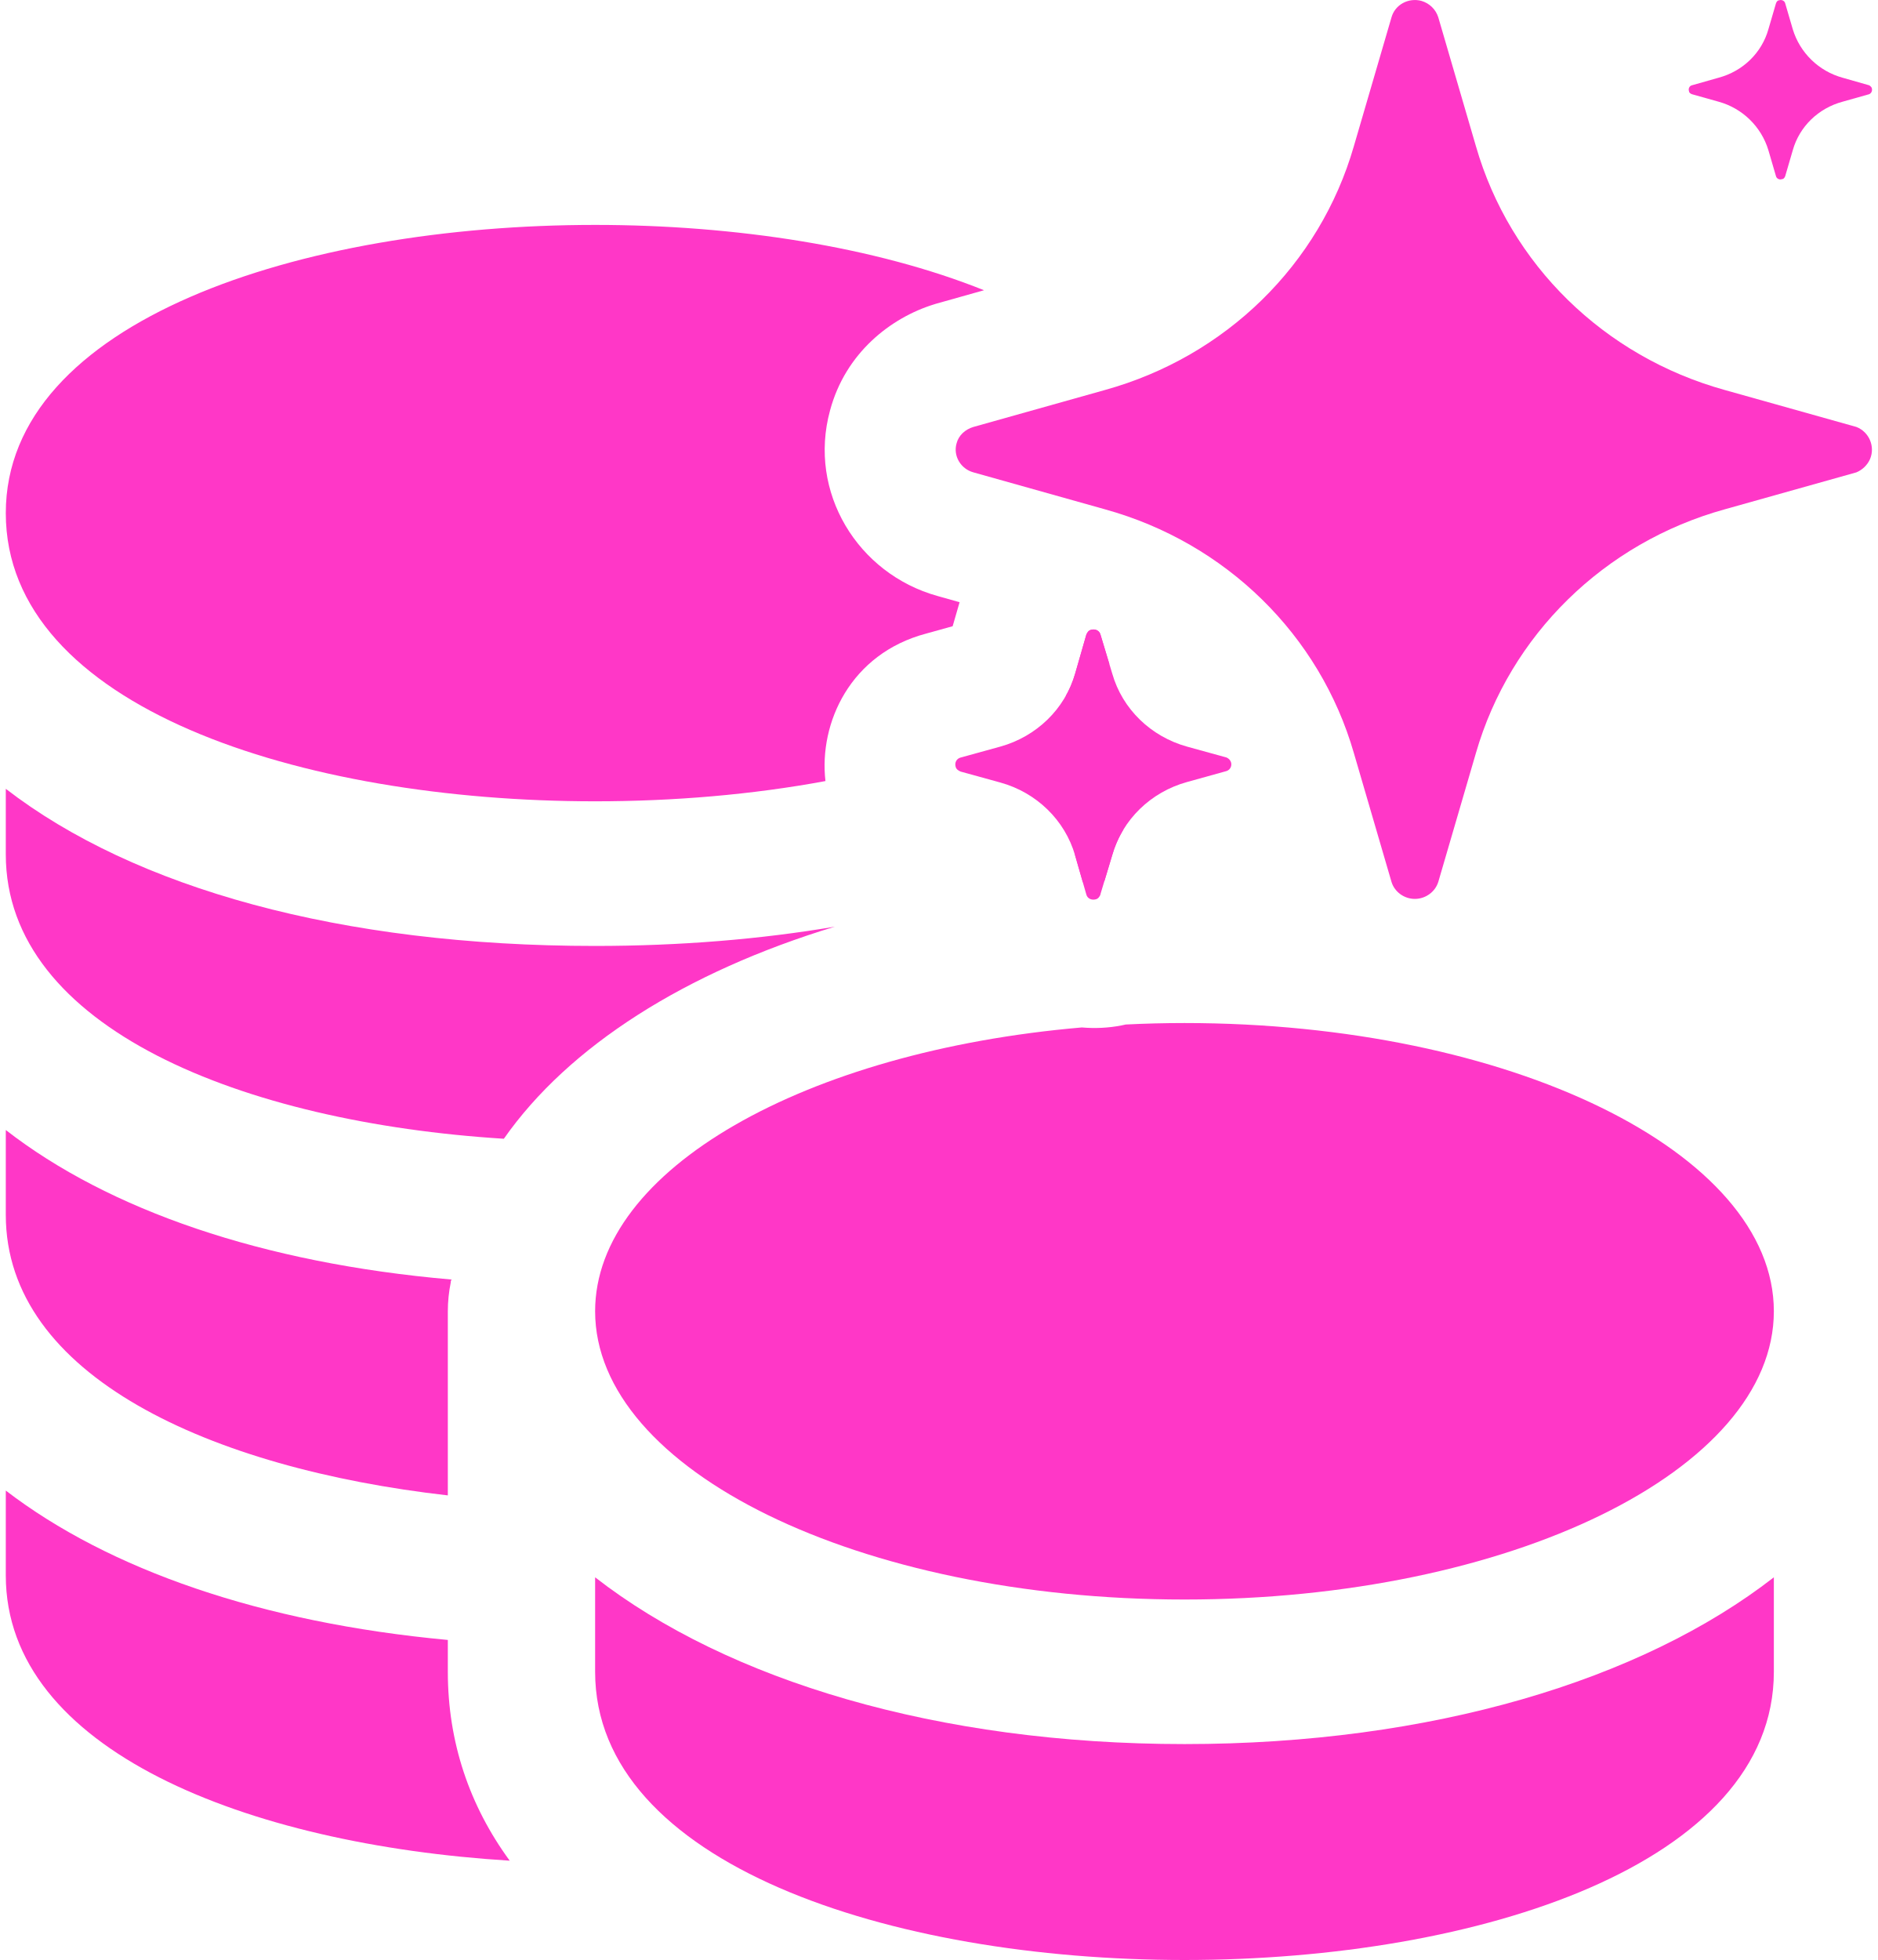
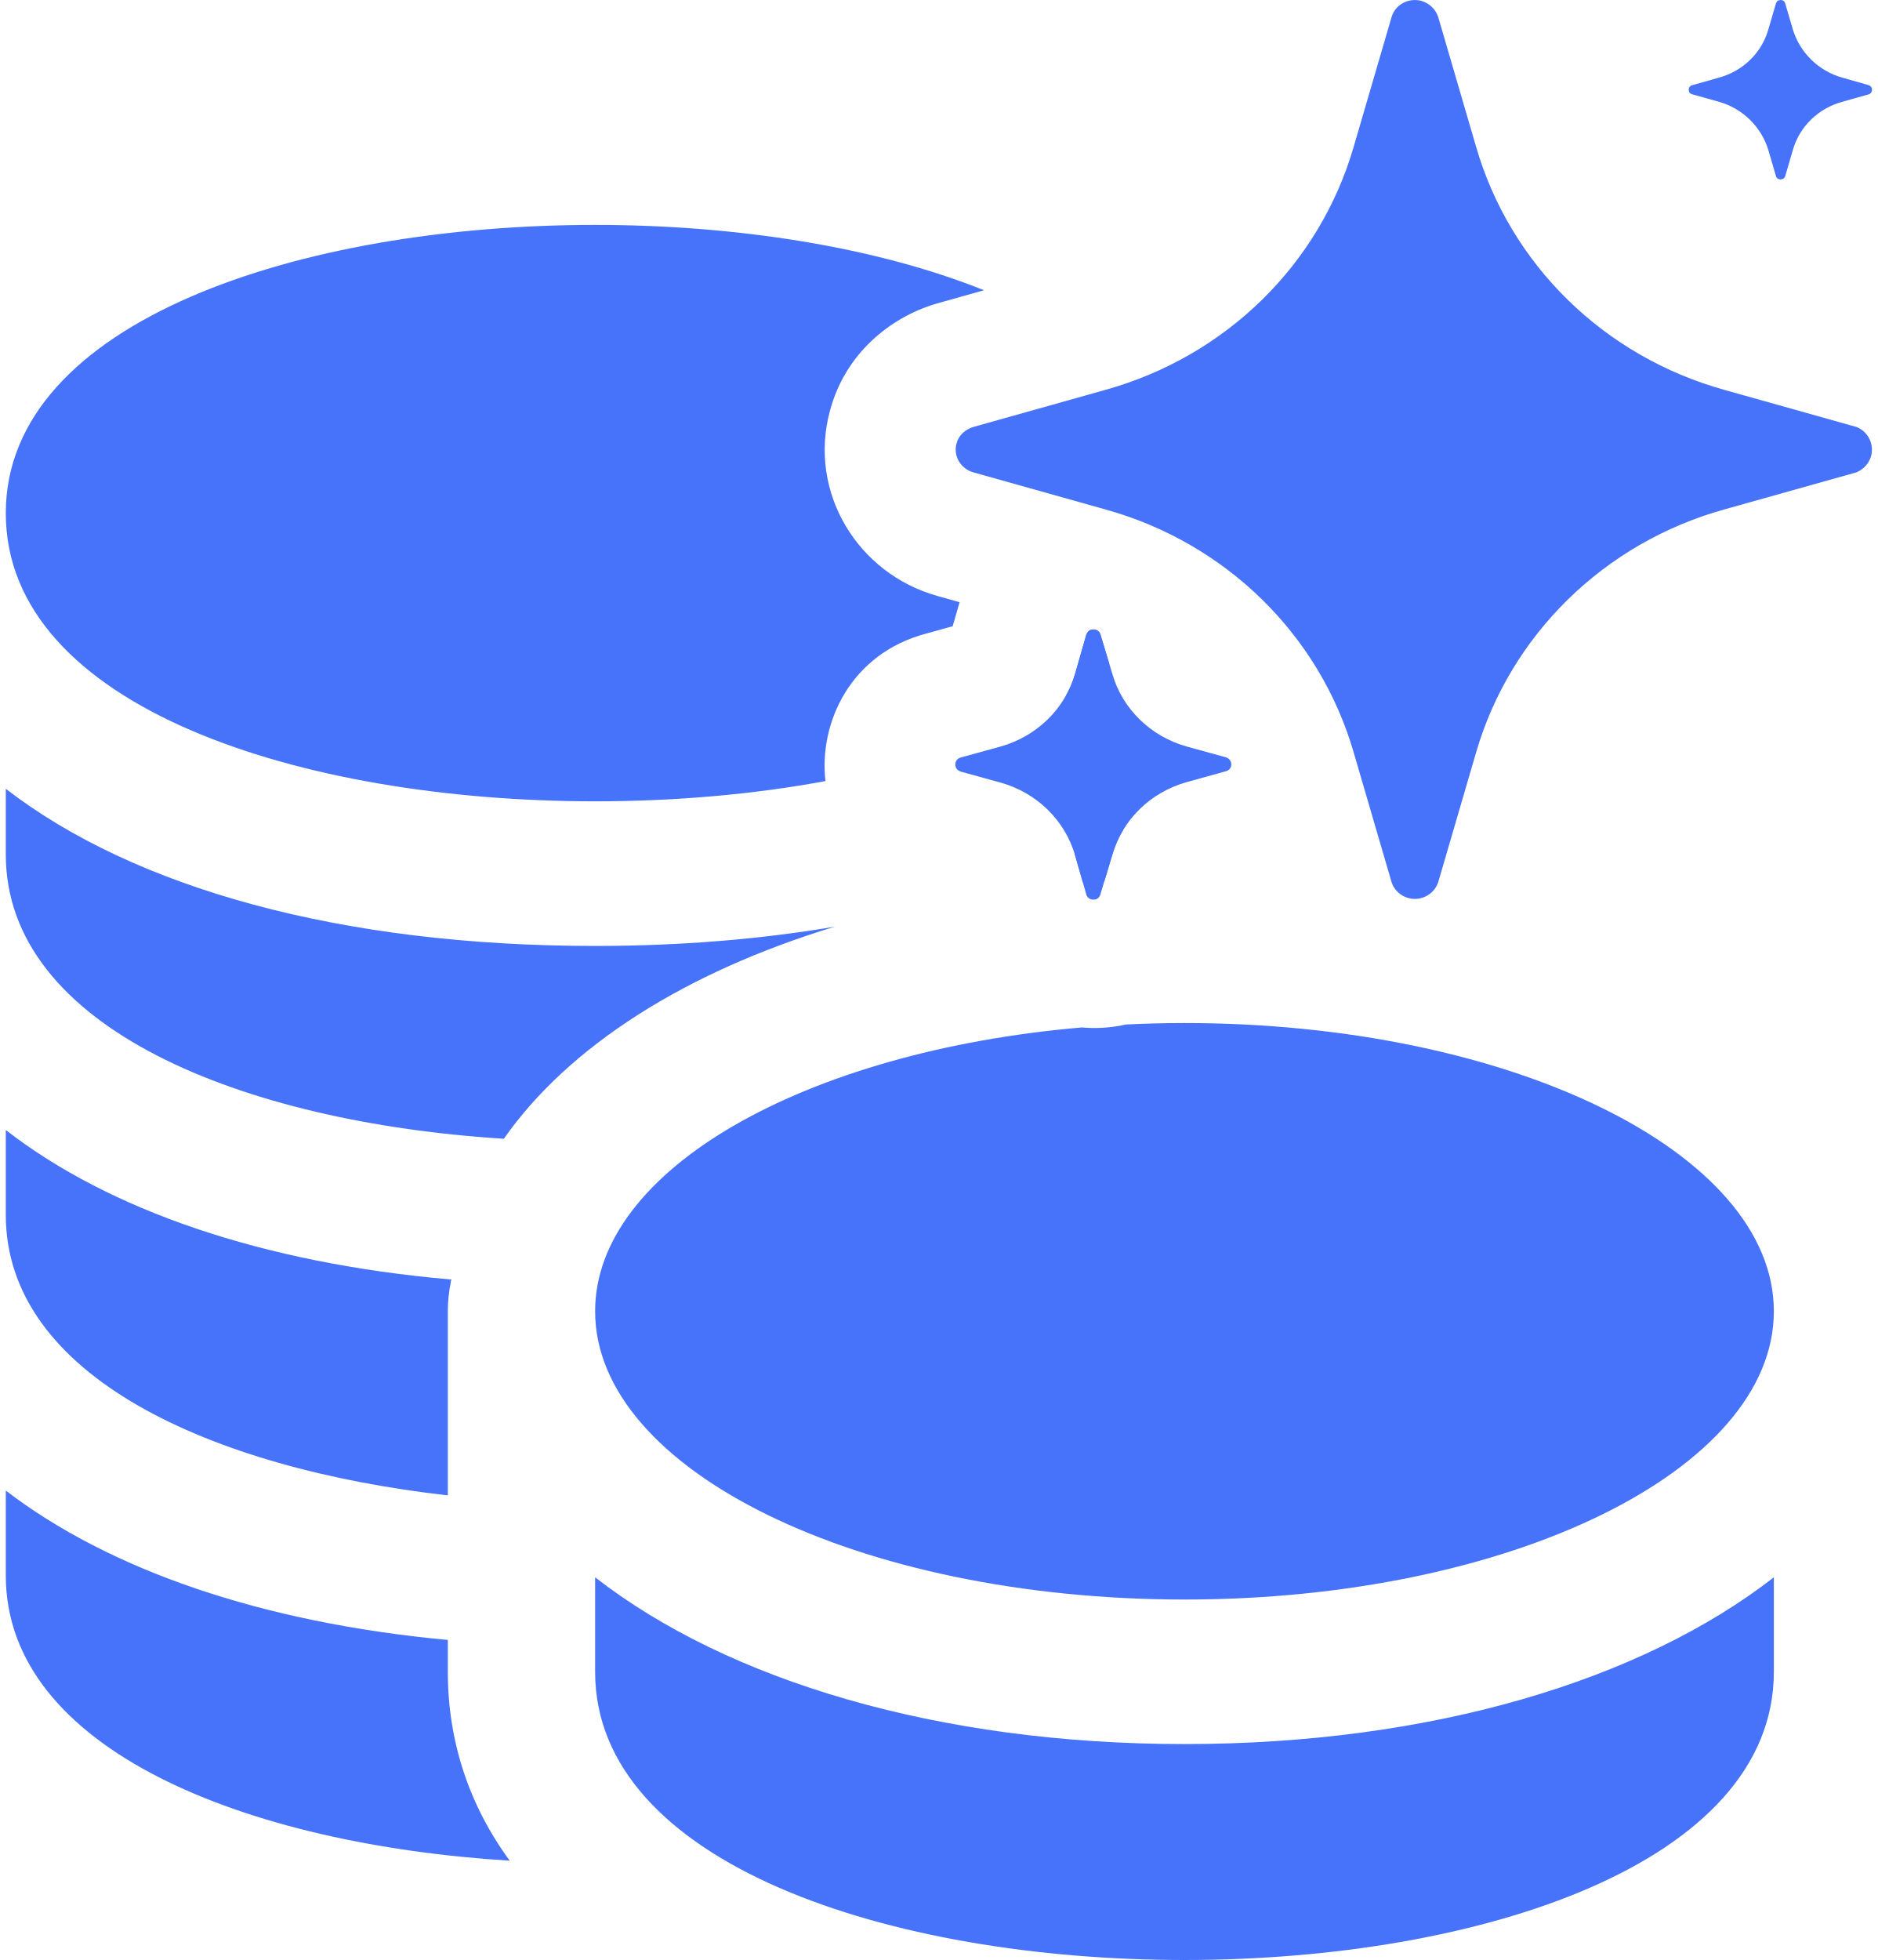
<svg xmlns="http://www.w3.org/2000/svg" width="23" height="24" viewBox="0 0 23 24" fill="none">
-   <path d="M17.329 11.007C17.198 11.007 17.08 10.921 17.043 10.799L16.582 9.221C16.164 7.772 15.012 6.646 13.535 6.237L11.922 5.784C11.766 5.741 11.672 5.582 11.716 5.429C11.741 5.331 11.822 5.258 11.922 5.228L13.535 4.775C15.012 4.365 16.164 3.24 16.582 1.79L17.043 0.212C17.086 0.059 17.248 -0.032 17.41 0.011C17.51 0.041 17.585 0.115 17.616 0.212L18.077 1.79C18.494 3.24 19.647 4.365 21.123 4.775L22.737 5.228C22.893 5.289 22.968 5.466 22.905 5.619C22.874 5.692 22.812 5.753 22.737 5.784L21.123 6.237C19.647 6.646 18.494 7.778 18.077 9.221L17.616 10.799C17.578 10.921 17.46 11.007 17.329 11.007ZM13.479 10.946L13.623 10.469C13.747 10.035 14.096 9.698 14.538 9.576L15.024 9.441C15.074 9.423 15.093 9.368 15.074 9.325C15.062 9.301 15.049 9.289 15.024 9.276L14.538 9.142C14.096 9.019 13.747 8.683 13.623 8.249L13.479 7.772C13.467 7.723 13.417 7.698 13.367 7.711C13.336 7.717 13.317 7.741 13.305 7.772L13.168 8.249C13.043 8.683 12.694 9.019 12.252 9.142L11.766 9.276C11.716 9.289 11.691 9.337 11.704 9.386C11.71 9.417 11.735 9.435 11.766 9.448L12.252 9.582C12.694 9.704 13.043 10.041 13.168 10.475L13.305 10.952C13.317 11.001 13.367 11.025 13.417 11.013C13.448 11.007 13.467 10.983 13.479 10.952V10.946Z" fill="#FF37C7" />
-   <path d="M12.052 3.554C10.724 3.021 9.007 2.754 7.289 2.754C3.68 2.754 0.071 3.934 0.071 6.283C0.071 8.656 3.68 9.812 7.289 9.812C8.253 9.812 9.216 9.73 10.11 9.564C10.028 8.851 10.417 8.003 11.344 7.758L11.668 7.668L11.753 7.374L11.483 7.298C10.504 7.026 9.893 6.026 10.166 5.027C10.355 4.32 10.912 3.889 11.443 3.726L11.462 3.72L12.052 3.554Z" fill="#FF37C7" />
-   <path d="M13.262 10.802L13.168 10.475C13.167 10.472 13.166 10.468 13.165 10.465C13.373 10.368 13.572 10.264 13.761 10.155C13.754 10.168 13.746 10.181 13.738 10.194C13.712 10.24 13.689 10.288 13.669 10.337C13.651 10.38 13.636 10.424 13.623 10.469L13.528 10.785C13.439 10.79 13.35 10.796 13.262 10.802Z" fill="#FF37C7" />
-   <path d="M13.587 8.13C13.427 8.269 13.248 8.399 13.054 8.521C13.077 8.48 13.098 8.439 13.116 8.396L13.119 8.388C13.138 8.343 13.154 8.296 13.168 8.249L13.305 7.772C13.317 7.741 13.336 7.717 13.367 7.711C13.417 7.698 13.467 7.723 13.479 7.772L13.587 8.13Z" fill="#FF37C7" />
-   <path d="M13.732 12.557C13.751 12.553 13.77 12.549 13.788 12.545C14.025 12.533 14.265 12.527 14.508 12.527C18.489 12.527 21.726 14.109 21.726 16.056C21.726 18.004 18.489 19.586 14.508 19.586C10.525 19.586 7.289 18.004 7.289 16.056C7.289 14.319 9.866 12.872 13.25 12.581C13.414 12.595 13.577 12.587 13.732 12.557Z" fill="#FF37C7" />
-   <path d="M6.243 22.784C5.75 22.111 5.485 21.332 5.485 20.471V20.081C3.199 19.869 1.334 19.22 0.071 18.252V19.291C0.071 21.427 3.019 22.584 6.243 22.784Z" fill="#FF37C7" />
-   <path d="M5.521 15.702C5.521 15.69 5.521 15.679 5.533 15.667H5.521C3.211 15.466 1.334 14.817 0.071 13.837V14.876C0.071 16.847 2.574 17.98 5.485 18.311V16.056C5.485 15.938 5.497 15.82 5.521 15.702Z" fill="#FF37C7" />
-   <path d="M6.171 13.944C6.965 12.81 8.396 11.902 10.225 11.347C9.323 11.5 8.336 11.583 7.289 11.583C4.174 11.583 1.647 10.875 0.071 9.659V10.462C0.071 12.586 2.971 13.743 6.171 13.944Z" fill="#FF37C7" />
-   <path d="M7.289 19.314C8.913 20.577 11.488 21.356 14.508 21.356C17.527 21.356 20.102 20.577 21.726 19.314V20.471C21.726 22.82 18.117 24 14.508 24C10.899 24 7.289 22.82 7.289 20.471V19.314Z" fill="#FF37C7" />
-   <path d="M21.958 1.839L21.865 2.157C21.858 2.175 21.846 2.193 21.827 2.193C21.796 2.206 21.759 2.187 21.752 2.157L21.659 1.839C21.572 1.551 21.341 1.325 21.048 1.245L20.724 1.154C20.706 1.148 20.687 1.135 20.687 1.117C20.675 1.086 20.693 1.05 20.724 1.044L21.048 0.952C21.348 0.872 21.578 0.646 21.659 0.359L21.752 0.041C21.759 0.022 21.771 0.004 21.79 0.004C21.821 -0.008 21.858 0.01 21.865 0.041L21.958 0.359C22.045 0.646 22.276 0.872 22.569 0.952L22.892 1.044C22.905 1.05 22.917 1.062 22.924 1.074C22.936 1.105 22.924 1.141 22.892 1.154L22.569 1.245C22.27 1.325 22.039 1.551 21.958 1.839Z" fill="#FF37C7" />
+   <path d="M17.329 11.007C17.198 11.007 17.08 10.921 17.043 10.799L16.582 9.221C16.164 7.772 15.012 6.646 13.535 6.237L11.922 5.784C11.766 5.741 11.672 5.582 11.716 5.429C11.741 5.331 11.822 5.258 11.922 5.228L13.535 4.775C15.012 4.365 16.164 3.24 16.582 1.79L17.043 0.212C17.086 0.059 17.248 -0.032 17.41 0.011C17.51 0.041 17.585 0.115 17.616 0.212L18.077 1.79C18.494 3.24 19.647 4.365 21.123 4.775L22.737 5.228C22.893 5.289 22.968 5.466 22.905 5.619C22.874 5.692 22.812 5.753 22.737 5.784L21.123 6.237C19.647 6.646 18.494 7.778 18.077 9.221L17.616 10.799C17.578 10.921 17.46 11.007 17.329 11.007ZM13.479 10.946L13.623 10.469C13.747 10.035 14.096 9.698 14.538 9.576L15.024 9.441C15.074 9.423 15.093 9.368 15.074 9.325C15.062 9.301 15.049 9.289 15.024 9.276L14.538 9.142C14.096 9.019 13.747 8.683 13.623 8.249L13.479 7.772C13.467 7.723 13.417 7.698 13.367 7.711C13.336 7.717 13.317 7.741 13.305 7.772L13.168 8.249C13.043 8.683 12.694 9.019 12.252 9.142L11.766 9.276C11.716 9.289 11.691 9.337 11.704 9.386C11.71 9.417 11.735 9.435 11.766 9.448L12.252 9.582C12.694 9.704 13.043 10.041 13.168 10.475L13.305 10.952C13.317 11.001 13.367 11.025 13.417 11.013C13.448 11.007 13.467 10.983 13.479 10.952V10.946Z" fill="#4673FA" />
+   <path d="M12.052 3.554C10.724 3.021 9.007 2.754 7.289 2.754C3.68 2.754 0.071 3.934 0.071 6.283C0.071 8.656 3.68 9.812 7.289 9.812C8.253 9.812 9.216 9.73 10.11 9.564C10.028 8.851 10.417 8.003 11.344 7.758L11.668 7.668L11.753 7.374L11.483 7.298C10.504 7.026 9.893 6.026 10.166 5.027C10.355 4.32 10.912 3.889 11.443 3.726L11.462 3.72L12.052 3.554Z" fill="#4673FA" />
+   <path d="M13.262 10.802L13.168 10.475C13.167 10.472 13.166 10.468 13.165 10.465C13.373 10.368 13.572 10.264 13.761 10.155C13.754 10.168 13.746 10.181 13.738 10.194C13.712 10.24 13.689 10.288 13.669 10.337C13.651 10.38 13.636 10.424 13.623 10.469L13.528 10.785C13.439 10.79 13.35 10.796 13.262 10.802Z" fill="#4673FA" />
+   <path d="M13.587 8.13C13.427 8.269 13.248 8.399 13.054 8.521C13.077 8.48 13.098 8.439 13.116 8.396L13.119 8.388C13.138 8.343 13.154 8.296 13.168 8.249L13.305 7.772C13.317 7.741 13.336 7.717 13.367 7.711C13.417 7.698 13.467 7.723 13.479 7.772L13.587 8.13Z" fill="#4673FA" />
+   <path d="M13.732 12.557C13.751 12.553 13.77 12.549 13.788 12.545C14.025 12.533 14.265 12.527 14.508 12.527C18.489 12.527 21.726 14.109 21.726 16.056C21.726 18.004 18.489 19.586 14.508 19.586C10.525 19.586 7.289 18.004 7.289 16.056C7.289 14.319 9.866 12.872 13.25 12.581C13.414 12.595 13.577 12.587 13.732 12.557Z" fill="#4673FA" />
+   <path d="M6.243 22.784C5.75 22.111 5.485 21.332 5.485 20.471V20.081C3.199 19.869 1.334 19.22 0.071 18.252V19.291C0.071 21.427 3.019 22.584 6.243 22.784Z" fill="#4673FA" />
+   <path d="M5.521 15.702C5.521 15.69 5.521 15.679 5.533 15.667H5.521C3.211 15.466 1.334 14.817 0.071 13.837V14.876C0.071 16.847 2.574 17.98 5.485 18.311V16.056C5.485 15.938 5.497 15.82 5.521 15.702Z" fill="#4673FA" />
+   <path d="M6.171 13.944C6.965 12.81 8.396 11.902 10.225 11.347C9.323 11.5 8.336 11.583 7.289 11.583C4.174 11.583 1.647 10.875 0.071 9.659V10.462C0.071 12.586 2.971 13.743 6.171 13.944Z" fill="#4673FA" />
+   <path d="M7.289 19.314C8.913 20.577 11.488 21.356 14.508 21.356C17.527 21.356 20.102 20.577 21.726 19.314V20.471C21.726 22.82 18.117 24 14.508 24C10.899 24 7.289 22.82 7.289 20.471V19.314Z" fill="#4673FA" />
+   <path d="M21.958 1.839L21.865 2.157C21.858 2.175 21.846 2.193 21.827 2.193C21.796 2.206 21.759 2.187 21.752 2.157L21.659 1.839C21.572 1.551 21.341 1.325 21.048 1.245L20.724 1.154C20.706 1.148 20.687 1.135 20.687 1.117C20.675 1.086 20.693 1.05 20.724 1.044L21.048 0.952C21.348 0.872 21.578 0.646 21.659 0.359L21.752 0.041C21.759 0.022 21.771 0.004 21.79 0.004C21.821 -0.008 21.858 0.01 21.865 0.041L21.958 0.359C22.045 0.646 22.276 0.872 22.569 0.952L22.892 1.044C22.905 1.05 22.917 1.062 22.924 1.074C22.936 1.105 22.924 1.141 22.892 1.154L22.569 1.245C22.27 1.325 22.039 1.551 21.958 1.839Z" fill="#4673FA" />
</svg>
